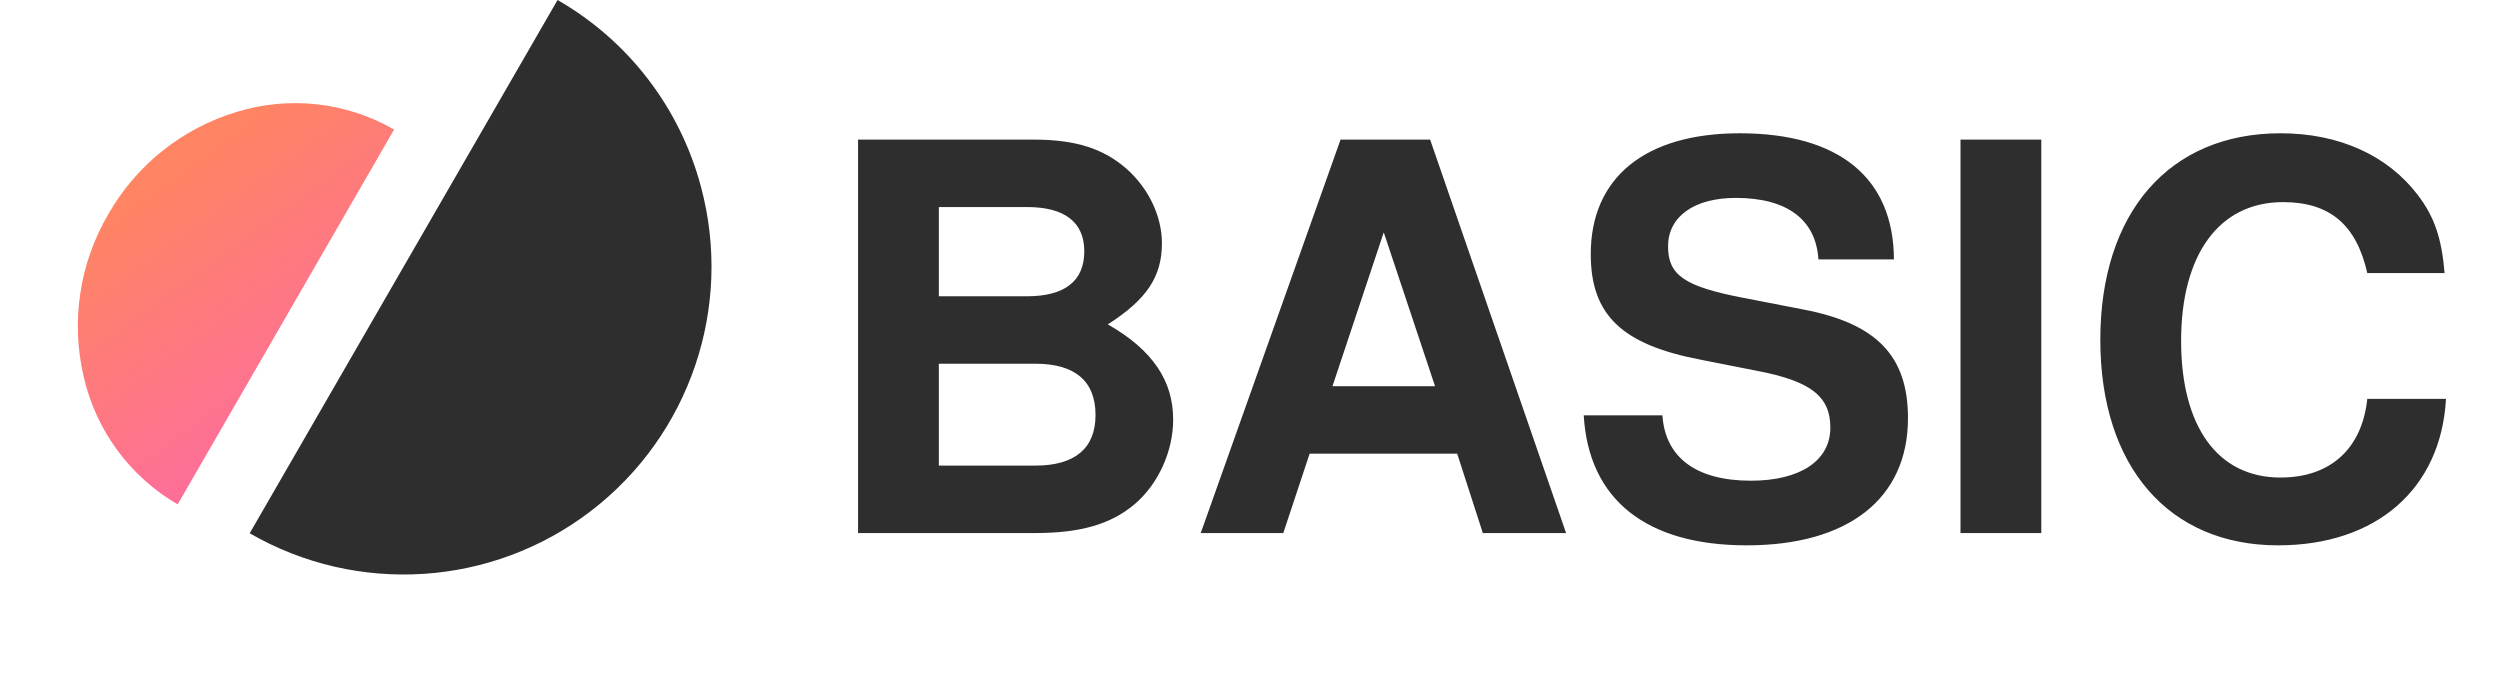
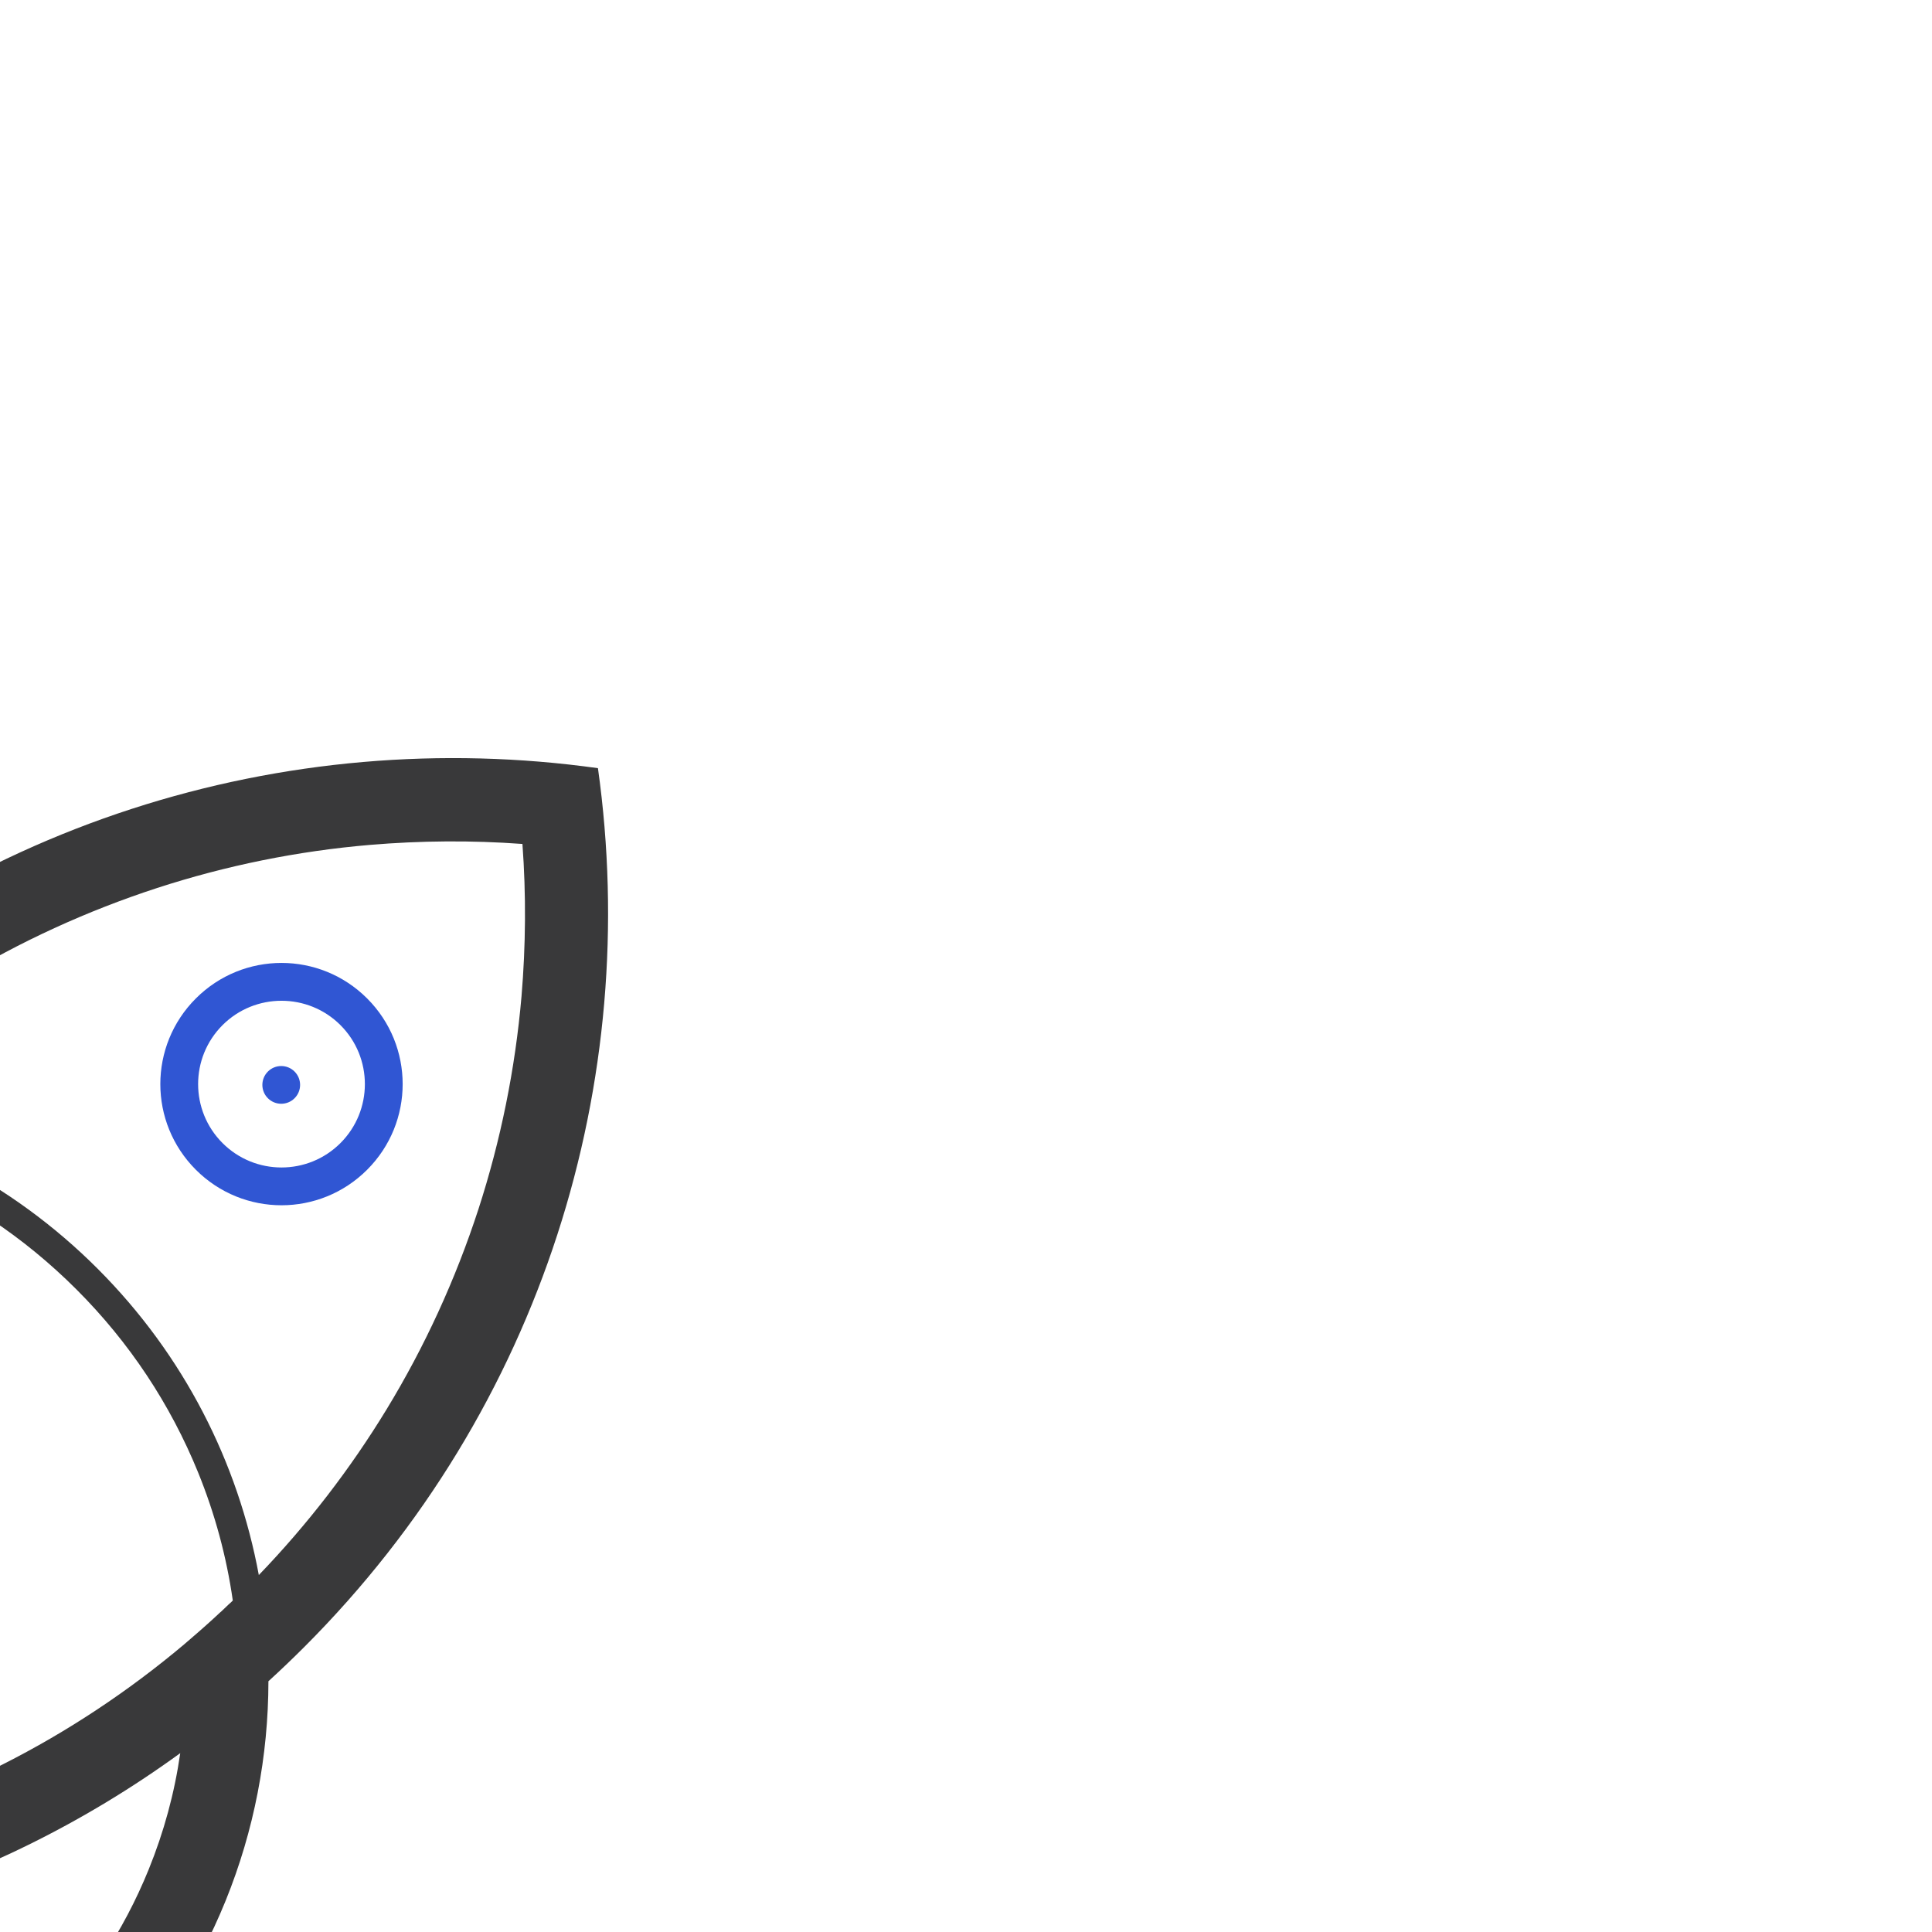
- <svg xmlns="http://www.w3.org/2000/svg" width="111.196" height="30.566" viewBox="0 0 111.196 30.566">
-   <defs>
-     <linearGradient id="linear-gradient" x1="0.5" x2="1.275" y2="0.725" gradientUnits="objectBoundingBox">
-       <stop offset="0" stop-color="#fe8464" />
-       <stop offset="1" stop-color="#fe6e9a" />
-     </linearGradient>
-   </defs>
-   <g id="Group_2" data-name="Group 2" transform="translate(-372.804 -44.291)">
-     <text id="BASIC" transform="translate(409 68)" fill="#2e2e2e" font-size="24" font-family="Helvetica-Bold, Helvetica" font-weight="700">
-       <tspan x="0" y="0">BASIC</tspan>
-     </text>
-     <path id="Subtraction_1" data-name="Subtraction 1" d="M9.126,19.253h0a8.835,8.835,0,0,1-6.453-2.82A9.835,9.835,0,0,1,0,9.626,9.835,9.835,0,0,1,2.673,2.82,8.835,8.835,0,0,1,9.126,0V19.252Z" transform="translate(382.43 45.489) rotate(30)" fill="url(#linear-gradient)" />
-     <path id="Subtraction_2" data-name="Subtraction 2" d="M13.694,0h0A13.694,13.694,0,0,0,4.011,23.377a13.6,13.6,0,0,0,9.683,4.011V0Z" transform="translate(395.769 74.857) rotate(-150)" fill="#2e2e2e" />
+ <svg xmlns="http://www.w3.org/2000/svg" width="32px" height="32px" viewBox="0 0 1024.00 1024.00" class="icon" version="1.1" fill="#000000" stroke="#000000" stroke-width="0.01" transform="rotate(45)">
+   <g id="SVGRepo_bgCarrier" stroke-width="0" />
+   <g id="SVGRepo_tracerCarrier" stroke-linecap="round" stroke-linejoin="round" stroke="#CCCCCC" stroke-width="16.384" />
+   <g id="SVGRepo_iconCarrier">
+     <path d="M512 301.2m-10 0a10 10 0 1 0 20 0 10 10 0 1 0-20 0Z" fill="#3056d3" />
+     <path d="M400.3 744.5c2.1-0.7 4.1-1.4 6.2-2-2 0.6-4.1 1.3-6.2 2z m0 0c2.1-0.7 4.1-1.4 6.2-2-2 0.6-4.1 1.3-6.2 2z" fill="#39393A" />
+     <path d="M511.8 256.6c24.4 0 44.2 19.8 44.2 44.2S536.2 345 511.8 345s-44.2-19.8-44.2-44.2 19.9-44.2 44.2-44.2m0-20c-35.5 0-64.2 28.7-64.2 64.2s28.7 64.2 64.2 64.2 64.2-28.7 64.2-64.2-28.7-64.2-64.2-64.2z" fill="#3056d3" />
+     <path d="M730.7 529.5c0.4-8.7 0.6-17.4 0.6-26.2 0-179.6-86.1-339.1-219.3-439.5-133.1 100.4-219.2 259.9-219.2 439.5 0 8.8 0.2 17.5 0.6 26.1-56 56-90.6 133.3-90.6 218.7 0 61.7 18 119.1 49.1 167.3 30.3-49.8 74.7-90.1 127.7-115.3 39-18.6 82.7-29 128.8-29 48.3 0 93.9 11.4 134.3 31.7 52.5 26.3 96.3 67.7 125.6 118.4 33.4-49.4 52.9-108.9 52.9-173.1 0-85.4-34.6-162.6-90.5-218.6zM351.1 383.4c9.2-37.9 22.9-74.7 40.6-109.5a502.1 502.1 0 0 1 63.6-95.9c17.4-20.6 36.4-39.9 56.8-57.5 20.4 17.6 39.4 36.9 56.8 57.5 24.8 29.5 46.2 61.8 63.6 95.9 17.7 34.8 31.4 71.6 40.6 109.5 8.7 35.8 13.5 72.7 14.2 109.9C637.4 459 577 438.9 512 438.9c-65 0-125.3 20.1-175.1 54.4 0.7-37.2 5.5-74.1 14.2-109.9z m-90.6 449.2c-9.1-27-13.7-55.5-13.7-84.4 0-35.8 7-70.6 20.8-103.2 8.4-19.8 19-38.4 31.9-55.5 9.7 61.5 29.5 119.7 57.8 172.6-36.4 17.8-69 41.6-96.8 70.5z m364.2-85.3c-0.7-0.3-1.5-0.5-2.2-0.8-0.4-0.2-0.9-0.3-1.3-0.5-0.6-0.2-1.3-0.5-1.9-0.7-0.8-0.3-1.5-0.5-2.3-0.8-0.8-0.3-1.5-0.5-2.3-0.7l-0.9-0.3c-1-0.3-2.1-0.7-3.1-1-1.2-0.4-2.4-0.7-3.5-1.1l-3-0.9c-0.2-0.1-0.4-0.1-0.7-0.2-1.1-0.3-2.3-0.7-3.4-1-1.2-0.3-2.4-0.6-3.5-0.9l-3.6-0.9-3.6-0.9c-1-0.3-2.1-0.5-3.1-0.7-1.2-0.3-2.4-0.5-3.6-0.8-1.3-0.3-2.5-0.6-3.8-0.8h-0.3c-0.9-0.2-1.9-0.4-2.8-0.6-0.4-0.1-0.7-0.1-1.1-0.2-1.1-0.2-2.2-0.4-3.4-0.6-1.2-0.2-2.4-0.4-3.6-0.7l-5.4-0.9c-0.9-0.1-1.9-0.3-2.8-0.4-0.8-0.1-1.6-0.3-2.5-0.4-2.6-0.4-5.1-0.7-7.7-1-1.2-0.1-2.3-0.3-3.5-0.4h-0.4c-0.9-0.1-1.8-0.2-2.8-0.3-1.1-0.1-2.1-0.2-3.2-0.3-1.7-0.2-3.4-0.3-5.1-0.4-0.8-0.1-1.5-0.1-2.3-0.2-0.9-0.1-1.9-0.1-2.8-0.2-0.4 0-0.8 0-1.2-0.1-1.1-0.1-2.1-0.1-3.2-0.2-0.5 0-1-0.1-1.5-0.1-1.3-0.1-2.6-0.1-3.9-0.1-0.8 0-1.5-0.1-2.3-0.1-1.2 0-2.4 0-3.5-0.1h-13.9c-2.3 0-4.6 0.1-6.9 0.2-0.9 0-1.9 0.1-2.8 0.1-0.8 0-1.5 0.1-2.3 0.1-1.4 0.1-2.8 0.2-4.1 0.3-1.4 0.1-2.7 0.2-4.1 0.3-1.4 0.1-2.7 0.2-4.1 0.4-0.6 0-1.2 0.1-1.8 0.2l-7.8 0.9c-1.1 0.1-2.1 0.3-3.2 0.4-1 0.1-2.1 0.3-3.1 0.4-3.2 0.5-6.4 0.9-9.5 1.5-0.7 0.1-1.4 0.2-2.1 0.4-0.9 0.1-1.7 0.3-2.6 0.5-1.1 0.2-2.3 0.4-3.4 0.6-0.9 0.2-1.7 0.3-2.6 0.5-0.4 0.1-0.8 0.1-1.1 0.2-0.7 0.1-1.4 0.3-2.1 0.4-1.2 0.3-2.4 0.5-3.6 0.8-1.2 0.3-2.4 0.5-3.6 0.8-0.2 0-0.4 0.1-0.6 0.1-0.5 0.1-1 0.2-1.5 0.4-1.1 0.3-2.3 0.6-3.5 0.9-1.3 0.3-2.5 0.6-3.8 1-0.4 0.1-0.9 0.2-1.4 0.4-1.3 0.4-2.7 0.7-4 1.1-1.5 0.4-3 0.9-4.6 1.3-1 0.3-2.1 0.6-3.1 1-2.1 0.6-4.1 1.3-6.2 2-0.7 0.2-1.4 0.5-2.1 0.7-15-27.5-27.4-56.4-37-86.2-11.7-36.1-19.2-73.6-22.5-111.6-0.6-6.7-1-13.3-1.3-20-0.1-1.2-0.1-2.4-0.1-3.6-0.1-1.2-0.1-2.4-0.1-3.6 0-1.2-0.1-2.4-0.1-3.6 0-1.2-0.1-2.4-0.1-3.7 18.8-14 39.2-25.8 61-35 36.1-15.3 74.5-23 114.1-23 39.6 0 78 7.8 114.1 23 21.8 9.2 42.2 20.9 61 35v0.1c0 1 0 1.9-0.1 2.9 0 1.4-0.1 2.8-0.1 4.3 0 0.7 0 1.3-0.1 2-0.1 1.8-0.1 3.5-0.2 5.3-0.3 6.7-0.8 13.3-1.3 20-3.3 38.5-11 76.5-23 113-9.7 30.3-22.3 59.4-37.6 87.1z m136.8 90.9a342.27 342.27 0 0 0-96.3-73.2c29.1-53.7 49.5-112.8 59.4-175.5 12.8 17.1 23.4 35.6 31.8 55.5 13.8 32.7 20.8 67.4 20.8 103.2 0 31-5.3 61.3-15.7 90z" fill="#39393A" />
+     <path d="M512 819.3c8.7 0 24.7 22.9 24.7 60.4s-16 60.4-24.7 60.4-24.7-22.9-24.7-60.4 16-60.4 24.7-60.4m0-20c-24.7 0-44.7 36-44.7 80.4 0 44.4 20 80.4 44.7 80.4s44.7-36 44.7-80.4c0-44.4-20-80.4-44.7-80.4z" fill="#3056d3" />
  </g>
</svg>
